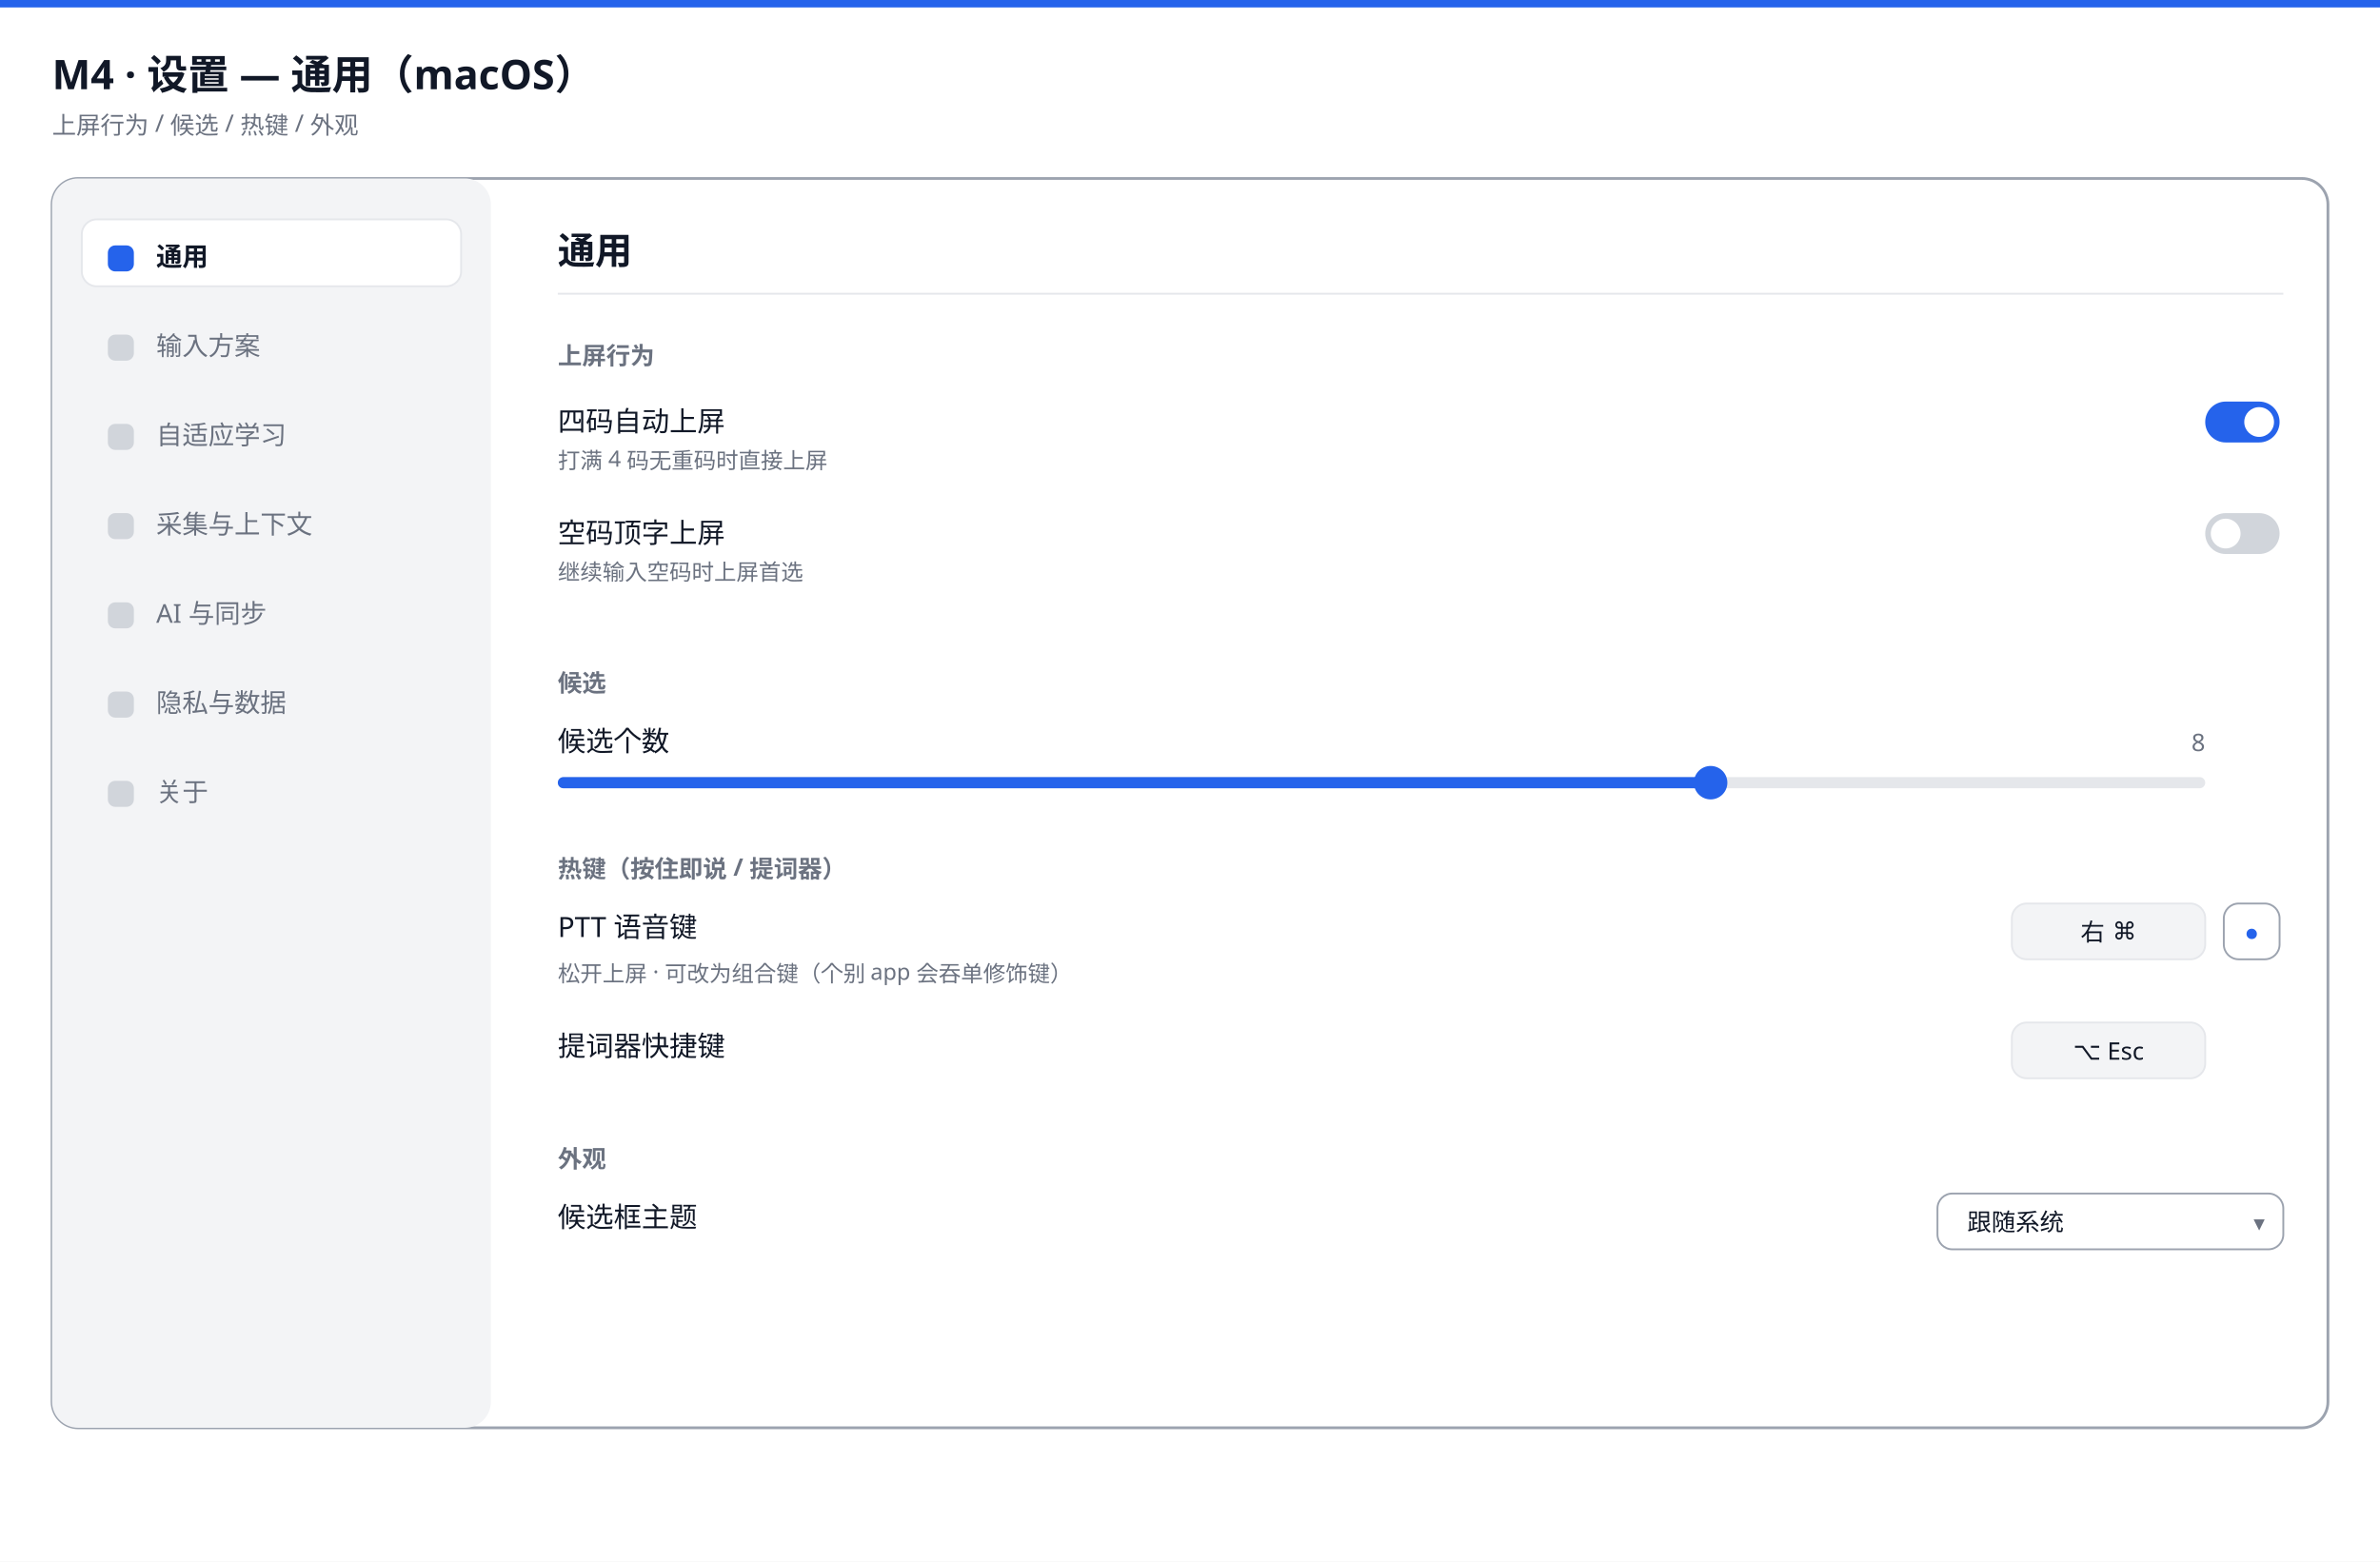
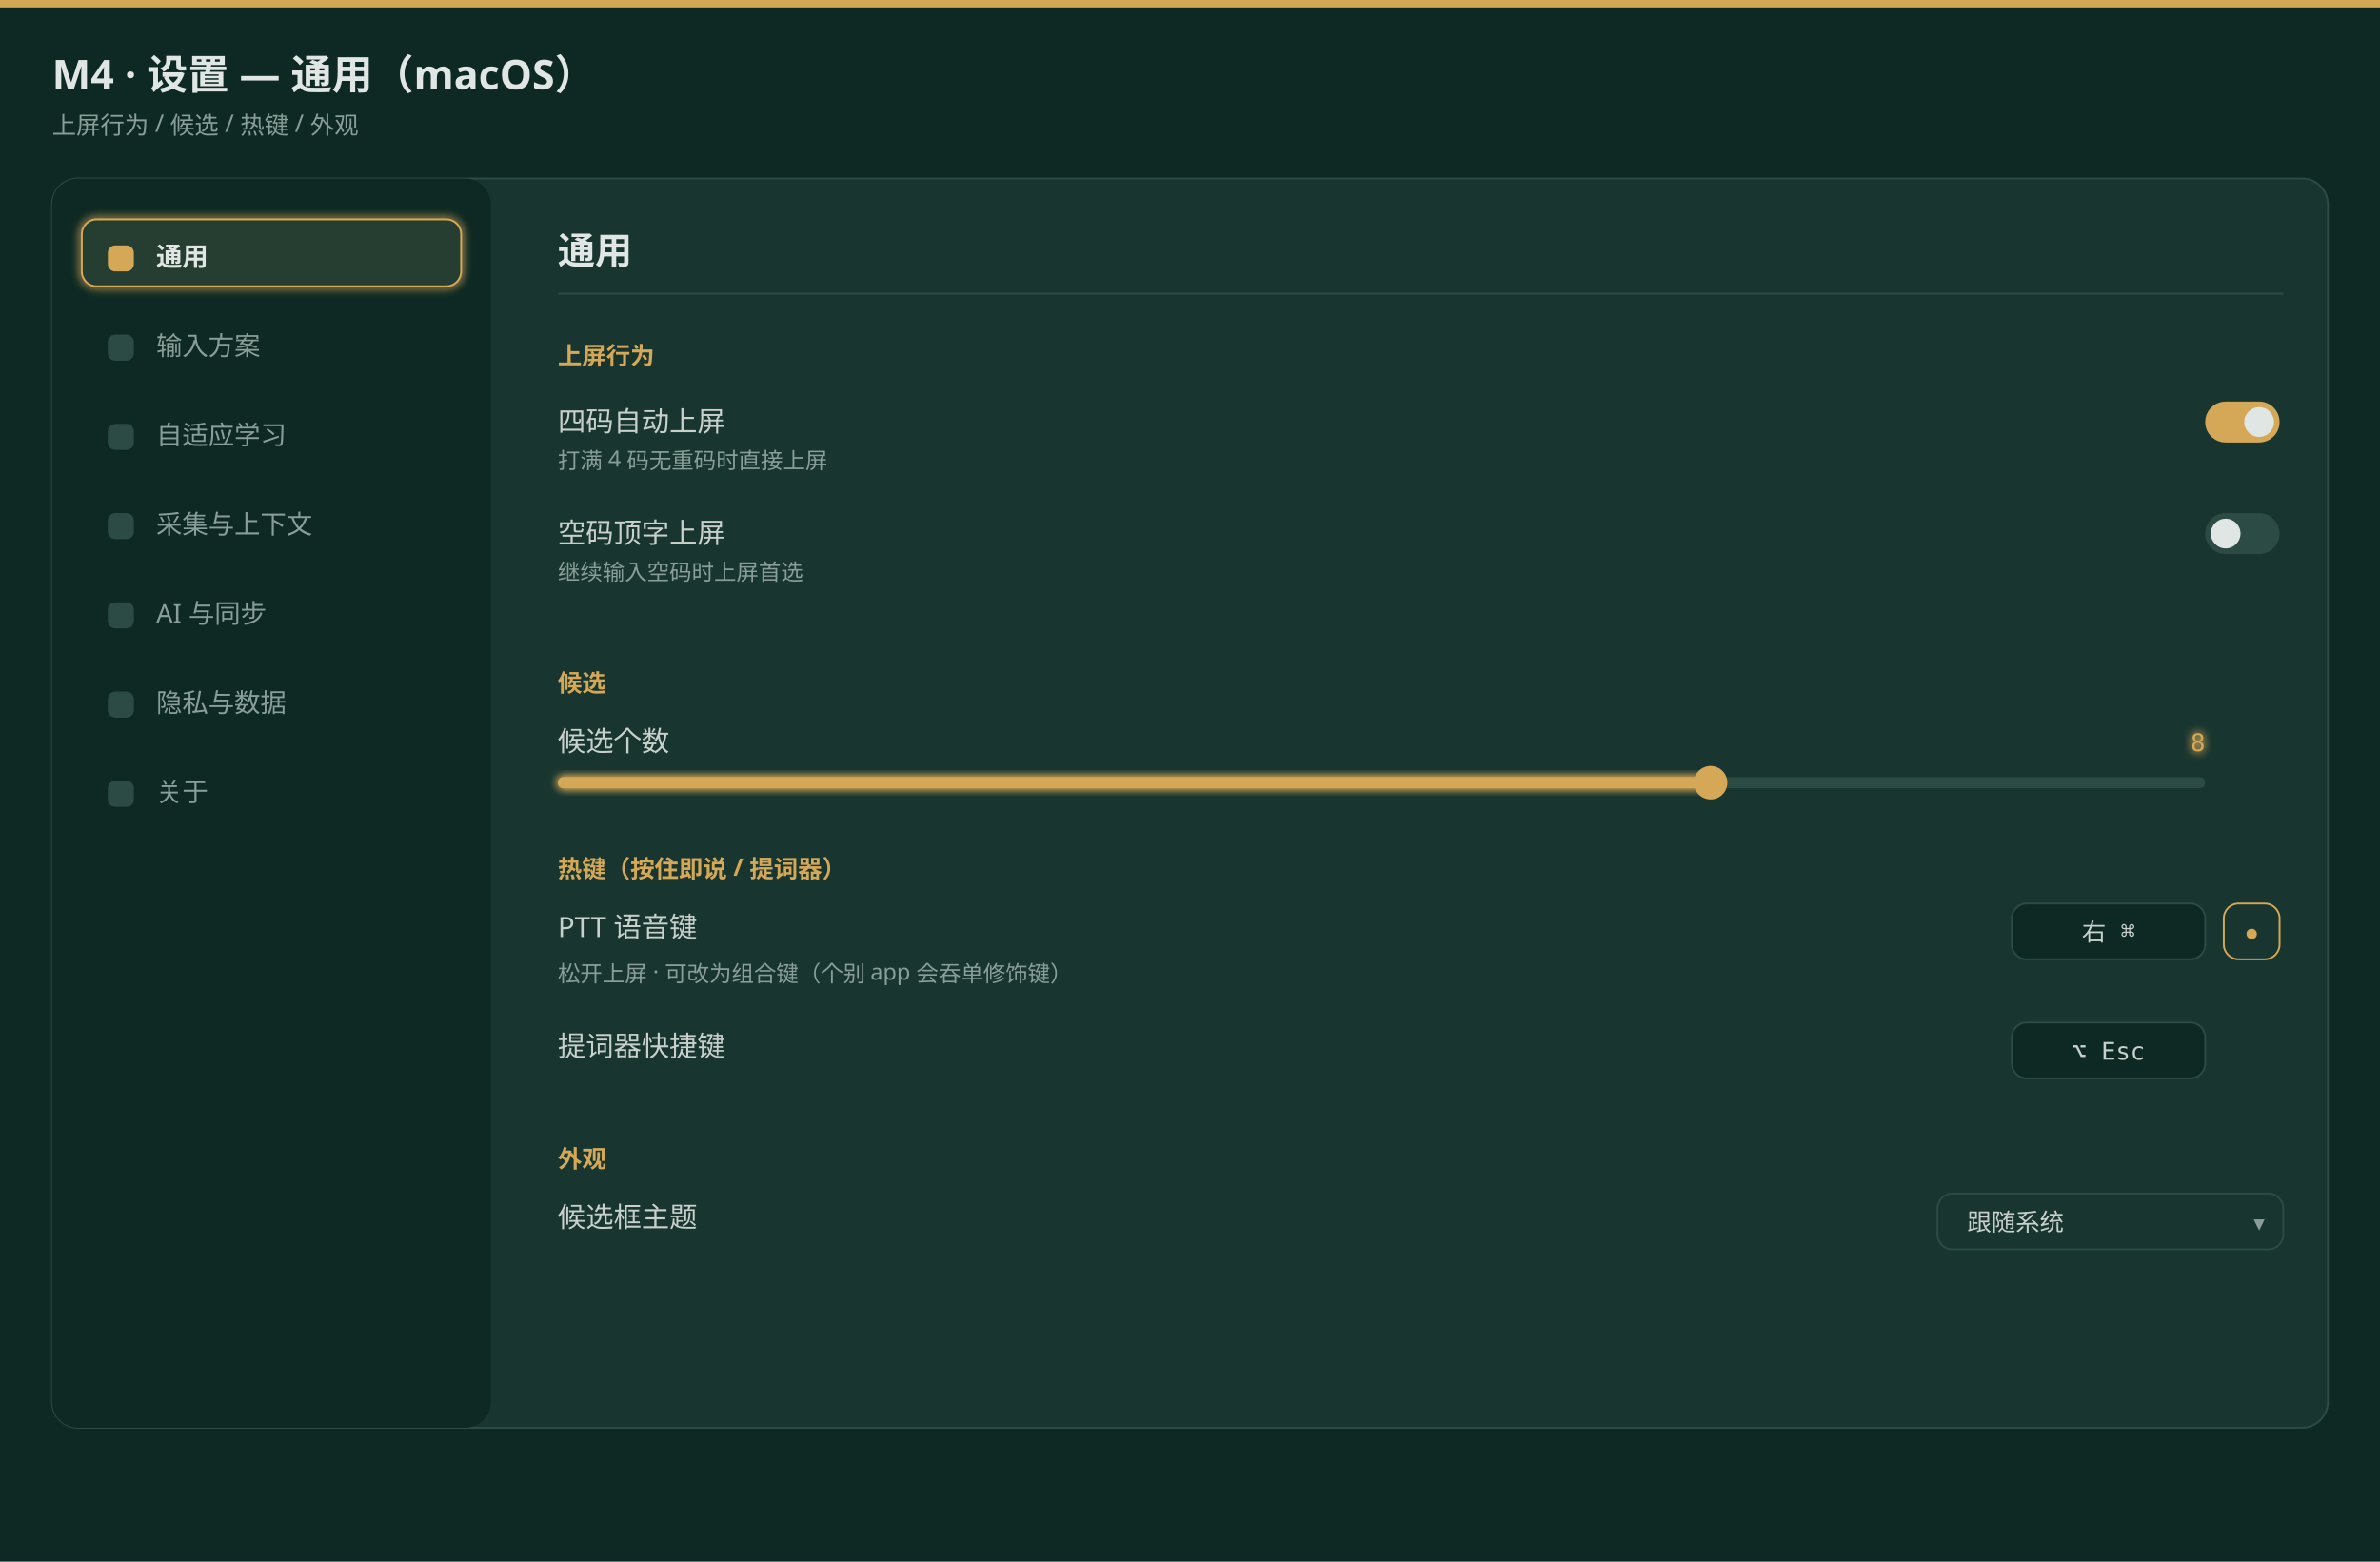
<svg xmlns="http://www.w3.org/2000/svg" width="1280" height="840" viewBox="0 0 1280 840">
-   <rect width="1280" height="840" fill="#FFFFFF" />
-   <rect x="0" y="0" width="1280" height="4" rx="0" fill="#2563EB" stroke="none" stroke-width="1" />
-   <text x="28" y="48" font-family="'PingFang SC','Hiragino Sans GB','Noto Sans SC',sans-serif" font-size="22" fill="#111827" font-weight="700" text-anchor="start">M4 · 设置 — 通用（macOS）</text>
-   <text x="28" y="72" font-family="'PingFang SC','Hiragino Sans GB','Noto Sans SC',sans-serif" font-size="13" fill="#6B7280" font-weight="400" text-anchor="start">上屏行为 / 候选 / 热键 / 外观</text>
-   <rect x="28" y="96" width="1224" height="672" rx="14" fill="#FFFFFF" stroke="#9CA3AF" stroke-width="1.5" />
-   <rect x="28" y="96" width="236" height="672" rx="14" fill="#F3F4F6" stroke="none" stroke-width="1" />
-   <rect x="44" y="118" width="204" height="36" rx="8" fill="#FFFFFF" stroke="#E5E7EB" stroke-width="1" />
-   <rect x="58" y="132" width="14" height="14" rx="4" fill="#2563EB" stroke="none" stroke-width="1" />
-   <text x="84" y="143" font-family="'PingFang SC','Hiragino Sans GB','Noto Sans SC',sans-serif" font-size="14" fill="#111827" font-weight="600" text-anchor="start">通用</text>
-   <rect x="58" y="180" width="14" height="14" rx="4" fill="#D1D5DB" stroke="none" stroke-width="1" />
-   <text x="84" y="191" font-family="'PingFang SC','Hiragino Sans GB','Noto Sans SC',sans-serif" font-size="14" fill="#6B7280" font-weight="400" text-anchor="start">输入方案</text>
-   <rect x="58" y="228" width="14" height="14" rx="4" fill="#D1D5DB" stroke="none" stroke-width="1" />
-   <text x="84" y="239" font-family="'PingFang SC','Hiragino Sans GB','Noto Sans SC',sans-serif" font-size="14" fill="#6B7280" font-weight="400" text-anchor="start">自适应学习</text>
-   <rect x="58" y="276" width="14" height="14" rx="4" fill="#D1D5DB" stroke="none" stroke-width="1" />
-   <text x="84" y="287" font-family="'PingFang SC','Hiragino Sans GB','Noto Sans SC',sans-serif" font-size="14" fill="#6B7280" font-weight="400" text-anchor="start">采集与上下文</text>
-   <rect x="58" y="324" width="14" height="14" rx="4" fill="#D1D5DB" stroke="none" stroke-width="1" />
-   <text x="84" y="335" font-family="'PingFang SC','Hiragino Sans GB','Noto Sans SC',sans-serif" font-size="14" fill="#6B7280" font-weight="400" text-anchor="start">AI 与同步</text>
-   <rect x="58" y="372" width="14" height="14" rx="4" fill="#D1D5DB" stroke="none" stroke-width="1" />
-   <text x="84" y="383" font-family="'PingFang SC','Hiragino Sans GB','Noto Sans SC',sans-serif" font-size="14" fill="#6B7280" font-weight="400" text-anchor="start">隐私与数据</text>
-   <rect x="58" y="420" width="14" height="14" rx="4" fill="#D1D5DB" stroke="none" stroke-width="1" />
-   <text x="84" y="431" font-family="'PingFang SC','Hiragino Sans GB','Noto Sans SC',sans-serif" font-size="14" fill="#6B7280" font-weight="400" text-anchor="start">关于</text>
-   <text x="300" y="142" font-family="'PingFang SC','Hiragino Sans GB','Noto Sans SC',sans-serif" font-size="20" fill="#111827" font-weight="700" text-anchor="start">通用</text>
-   <line x1="300" y1="158" x2="1228" y2="158" stroke="#E5E7EB" stroke-width="1" />
-   <text x="300" y="196" font-family="'PingFang SC','Hiragino Sans GB','Noto Sans SC',sans-serif" font-size="13" fill="#6B7280" font-weight="600" text-anchor="start">上屏行为</text>
-   <text x="300" y="232" font-family="'PingFang SC','Hiragino Sans GB','Noto Sans SC',sans-serif" font-size="15" fill="#111827" font-weight="500" text-anchor="start">四码自动上屏</text>
-   <text x="300" y="252" font-family="'PingFang SC','Hiragino Sans GB','Noto Sans SC',sans-serif" font-size="12" fill="#6B7280" font-weight="400" text-anchor="start">打满 4 码无重码时直接上屏</text>
-   <rect x="1186" y="216" width="40" height="22" rx="11" fill="#2563EB" stroke="none" stroke-width="1" />
-   <circle cx="1215" cy="227" r="8" fill="#FFFFFF" />
-   <text x="300" y="292" font-family="'PingFang SC','Hiragino Sans GB','Noto Sans SC',sans-serif" font-size="15" fill="#111827" font-weight="500" text-anchor="start">空码顶字上屏</text>
-   <text x="300" y="312" font-family="'PingFang SC','Hiragino Sans GB','Noto Sans SC',sans-serif" font-size="12" fill="#6B7280" font-weight="400" text-anchor="start">继续输入空码时上屏首选</text>
-   <rect x="1186" y="276" width="40" height="22" rx="11" fill="#D1D5DB" stroke="none" stroke-width="1" />
-   <circle cx="1197" cy="287" r="8" fill="#FFFFFF" />
-   <text x="300" y="372" font-family="'PingFang SC','Hiragino Sans GB','Noto Sans SC',sans-serif" font-size="13" fill="#6B7280" font-weight="600" text-anchor="start">候选</text>
-   <text x="300" y="404" font-family="'PingFang SC','Hiragino Sans GB','Noto Sans SC',sans-serif" font-size="15" fill="#111827" font-weight="500" text-anchor="start">候选个数</text>
-   <text x="1186" y="404" font-family="'PingFang SC','Hiragino Sans GB','Noto Sans SC',sans-serif" font-size="13" fill="#6B7280" font-weight="400" text-anchor="end">8</text>
-   <rect x="300" y="418" width="886" height="6" rx="3" fill="#E5E7EB" stroke="none" stroke-width="1" />
-   <rect x="300" y="418" width="620" height="6" rx="3" fill="#2563EB" stroke="none" stroke-width="1" />
-   <circle cx="920" cy="421" r="9" fill="#2563EB" />
-   <text x="300" y="472" font-family="'PingFang SC','Hiragino Sans GB','Noto Sans SC',sans-serif" font-size="13" fill="#6B7280" font-weight="600" text-anchor="start">热键（按住即说 / 提词器）</text>
-   <text x="300" y="504" font-family="'PingFang SC','Hiragino Sans GB','Noto Sans SC',sans-serif" font-size="15" fill="#111827" font-weight="500" text-anchor="start">PTT 语音键</text>
-   <rect x="1082" y="486" width="104" height="30" rx="8" fill="#F3F4F6" stroke="#E5E7EB" stroke-width="1" />
-   <text x="1134" y="506" font-family="'PingFang SC','Hiragino Sans GB','Noto Sans SC',sans-serif" font-size="13" fill="#111827" font-weight="500" text-anchor="middle">右 ⌘</text>
-   <rect x="1196" y="486" width="30" height="30" rx="8" fill="#FFFFFF" stroke="#9CA3AF" stroke-width="1" />
-   <text x="1211" y="506" font-family="'PingFang SC','Hiragino Sans GB','Noto Sans SC',sans-serif" font-size="12" fill="#2563EB" font-weight="500" text-anchor="middle">⏺</text>
-   <text x="300" y="528" font-family="'PingFang SC','Hiragino Sans GB','Noto Sans SC',sans-serif" font-size="12" fill="#6B7280" font-weight="400" text-anchor="start">松开上屏 · 可改为组合键（个别 app 会吞单修饰键）</text>
-   <text x="300" y="568" font-family="'PingFang SC','Hiragino Sans GB','Noto Sans SC',sans-serif" font-size="15" fill="#111827" font-weight="500" text-anchor="start">提词器快捷键</text>
-   <rect x="1082" y="550" width="104" height="30" rx="8" fill="#F3F4F6" stroke="#E5E7EB" stroke-width="1" />
-   <text x="1134" y="570" font-family="'PingFang SC','Hiragino Sans GB','Noto Sans SC',sans-serif" font-size="13" fill="#111827" font-weight="500" text-anchor="middle">⌥ Esc</text>
-   <text x="300" y="628" font-family="'PingFang SC','Hiragino Sans GB','Noto Sans SC',sans-serif" font-size="13" fill="#6B7280" font-weight="600" text-anchor="start">外观</text>
-   <text x="300" y="660" font-family="'PingFang SC','Hiragino Sans GB','Noto Sans SC',sans-serif" font-size="15" fill="#111827" font-weight="500" text-anchor="start">候选框主题</text>
-   <rect x="1042" y="642" width="186" height="30" rx="8" fill="#FFFFFF" stroke="#9CA3AF" stroke-width="1" />
-   <text x="1058" y="662" font-family="'PingFang SC','Hiragino Sans GB','Noto Sans SC',sans-serif" font-size="13" fill="#111827" font-weight="400" text-anchor="start">跟随系统</text>
-   <text x="1212" y="662" font-family="'PingFang SC','Hiragino Sans GB','Noto Sans SC',sans-serif" font-size="12" fill="#6B7280" font-weight="400" text-anchor="start">▾</text>
+   <defs>
+     <filter id="glowGold" x="-60%" y="-60%" width="220%" height="220%">
+       <feGaussianBlur stdDeviation="2.5" result="b" />
+       <feMerge>
+         <feMergeNode in="b" />
+         <feMergeNode in="b" />
+         <feMergeNode in="SourceGraphic" />
+       </feMerge>
+     </filter>
+     <filter id="glowCyan" x="-60%" y="-60%" width="220%" height="220%">
+       <feGaussianBlur stdDeviation="2.5" result="b" />
+       <feMerge>
+         <feMergeNode in="b" />
+         <feMergeNode in="b" />
+         <feMergeNode in="SourceGraphic" />
+       </feMerge>
+     </filter>
+     <filter id="glowRed" x="-60%" y="-60%" width="220%" height="220%">
+       <feGaussianBlur stdDeviation="2.5" result="b" />
+       <feMerge>
+         <feMergeNode in="b" />
+         <feMergeNode in="b" />
+         <feMergeNode in="SourceGraphic" />
+       </feMerge>
+     </filter>
+     <pattern id="hudGrid" width="8" height="8" patternUnits="userSpaceOnUse">
+       <rect width="8" height="8" fill="#0E2924" />
+       <path d="M8 0H0V8" fill="none" stroke="#2B4B44" stroke-width="0.5" opacity="0.6" />
+     </pattern>
+   </defs>
+   <rect width="1280" height="840" fill="#0E2924" />
+   <rect x="0" y="0" width="1280" height="4" rx="0" fill="#D4A857" stroke="none" stroke-width="1" />
+   <text x="28" y="48" font-family="'PingFang SC','Hiragino Sans GB','Noto Sans SC',sans-serif" font-size="22" fill="#E0E6E4" font-weight="700" text-anchor="start">M4 · 设置 — 通用（macOS）</text>
+   <text x="28" y="72" font-family="'PingFang SC','Hiragino Sans GB','Noto Sans SC',sans-serif" font-size="13" fill="#8A9E99" font-weight="400" text-anchor="start">上屏行为 / 候选 / 热键 / 外观</text>
+   <rect x="28" y="96" width="1224" height="672" rx="14" fill="#18352F" stroke="#2B4B44" stroke-width="1" />
+   <rect x="28" y="96" width="236" height="672" rx="14" fill="#0E2924" stroke="none" stroke-width="1" />
+   <rect x="44" y="118" width="204" height="36" rx="8" fill="#273E32" stroke="#D4A857" stroke-width="1" filter="url(#glowGold)" />
+   <rect x="58" y="132" width="14" height="14" rx="4" fill="#D4A857" stroke="none" stroke-width="1" />
+   <text x="84" y="143" font-family="'PingFang SC','Hiragino Sans GB','Noto Sans SC',sans-serif" font-size="14" fill="#E0E6E4" font-weight="600" text-anchor="start">通用</text>
+   <rect x="58" y="180" width="14" height="14" rx="4" fill="#2B4B44" stroke="none" stroke-width="1" />
+   <text x="84" y="191" font-family="'PingFang SC','Hiragino Sans GB','Noto Sans SC',sans-serif" font-size="14" fill="#8A9E99" font-weight="400" text-anchor="start">输入方案</text>
+   <rect x="58" y="228" width="14" height="14" rx="4" fill="#2B4B44" stroke="none" stroke-width="1" />
+   <text x="84" y="239" font-family="'PingFang SC','Hiragino Sans GB','Noto Sans SC',sans-serif" font-size="14" fill="#8A9E99" font-weight="400" text-anchor="start">自适应学习</text>
+   <rect x="58" y="276" width="14" height="14" rx="4" fill="#2B4B44" stroke="none" stroke-width="1" />
+   <text x="84" y="287" font-family="'PingFang SC','Hiragino Sans GB','Noto Sans SC',sans-serif" font-size="14" fill="#8A9E99" font-weight="400" text-anchor="start">采集与上下文</text>
+   <rect x="58" y="324" width="14" height="14" rx="4" fill="#2B4B44" stroke="none" stroke-width="1" />
+   <text x="84" y="335" font-family="'PingFang SC','Hiragino Sans GB','Noto Sans SC',sans-serif" font-size="14" fill="#8A9E99" font-weight="400" text-anchor="start">AI 与同步</text>
+   <rect x="58" y="372" width="14" height="14" rx="4" fill="#2B4B44" stroke="none" stroke-width="1" />
+   <text x="84" y="383" font-family="'PingFang SC','Hiragino Sans GB','Noto Sans SC',sans-serif" font-size="14" fill="#8A9E99" font-weight="400" text-anchor="start">隐私与数据</text>
+   <rect x="58" y="420" width="14" height="14" rx="4" fill="#2B4B44" stroke="none" stroke-width="1" />
+   <text x="84" y="431" font-family="'PingFang SC','Hiragino Sans GB','Noto Sans SC',sans-serif" font-size="14" fill="#8A9E99" font-weight="400" text-anchor="start">关于</text>
+   <text x="300" y="142" font-family="'PingFang SC','Hiragino Sans GB','Noto Sans SC',sans-serif" font-size="20" fill="#E0E6E4" font-weight="700" text-anchor="start">通用</text>
+   <line x1="300" y1="158" x2="1228" y2="158" stroke="#2B4B44" stroke-width="1" />
+   <text x="300" y="196" font-family="'PingFang SC','Hiragino Sans GB','Noto Sans SC',sans-serif" font-size="13" fill="#D4A857" font-weight="600" text-anchor="start">上屏行为</text>
+   <text x="300" y="232" font-family="'PingFang SC','Hiragino Sans GB','Noto Sans SC',sans-serif" font-size="15" fill="#C8D0CC" font-weight="500" text-anchor="start">四码自动上屏</text>
+   <text x="300" y="252" font-family="'PingFang SC','Hiragino Sans GB','Noto Sans SC',sans-serif" font-size="12" fill="#8A9E99" font-weight="400" text-anchor="start">打满 4 码无重码时直接上屏</text>
+   <rect x="1186" y="216" width="40" height="22" rx="11" fill="#D4A857" stroke="none" stroke-width="1" />
+   <circle cx="1215" cy="227" r="8" fill="#E0E6E4" />
+   <text x="300" y="292" font-family="'PingFang SC','Hiragino Sans GB','Noto Sans SC',sans-serif" font-size="15" fill="#C8D0CC" font-weight="500" text-anchor="start">空码顶字上屏</text>
+   <text x="300" y="312" font-family="'PingFang SC','Hiragino Sans GB','Noto Sans SC',sans-serif" font-size="12" fill="#8A9E99" font-weight="400" text-anchor="start">继续输入空码时上屏首选</text>
+   <rect x="1186" y="276" width="40" height="22" rx="11" fill="#2B4B44" stroke="none" stroke-width="1" />
+   <circle cx="1197" cy="287" r="8" fill="#E0E6E4" />
+   <text x="300" y="372" font-family="'PingFang SC','Hiragino Sans GB','Noto Sans SC',sans-serif" font-size="13" fill="#D4A857" font-weight="600" text-anchor="start">候选</text>
+   <text x="300" y="404" font-family="'PingFang SC','Hiragino Sans GB','Noto Sans SC',sans-serif" font-size="15" fill="#C8D0CC" font-weight="500" text-anchor="start">候选个数</text>
+   <text x="1186" y="404" font-family="'SF Mono','JetBrains Mono','Menlo',monospace" font-size="13" fill="#D4A857" font-weight="400" text-anchor="end" filter="url(#glowGold)">8</text>
+   <rect x="300" y="418" width="886" height="6" rx="3" fill="#2B4B44" stroke="none" stroke-width="1" />
+   <rect x="300" y="418" width="620" height="6" rx="3" fill="#D4A857" stroke="none" stroke-width="1" filter="url(#glowGold)" />
+   <circle cx="920" cy="421" r="9" fill="#D4A857" />
+   <text x="300" y="472" font-family="'PingFang SC','Hiragino Sans GB','Noto Sans SC',sans-serif" font-size="13" fill="#D4A857" font-weight="600" text-anchor="start">热键（按住即说 / 提词器）</text>
+   <text x="300" y="504" font-family="'PingFang SC','Hiragino Sans GB','Noto Sans SC',sans-serif" font-size="15" fill="#C8D0CC" font-weight="500" text-anchor="start">PTT 语音键</text>
+   <rect x="1082" y="486" width="104" height="30" rx="8" fill="#0E2924" stroke="#2B4B44" stroke-width="1" />
+   <text x="1134" y="506" font-family="'SF Mono','JetBrains Mono','Menlo',monospace" font-size="13" fill="#C8D0CC" font-weight="500" text-anchor="middle">右 ⌘</text>
+   <rect x="1196" y="486" width="30" height="30" rx="8" fill="#18352F" stroke="#D4A857" stroke-width="1" />
+   <text x="1211" y="506" font-family="'PingFang SC','Hiragino Sans GB','Noto Sans SC',sans-serif" font-size="12" fill="#D4A857" font-weight="500" text-anchor="middle">⏺</text>
+   <text x="300" y="528" font-family="'PingFang SC','Hiragino Sans GB','Noto Sans SC',sans-serif" font-size="12" fill="#8A9E99" font-weight="400" text-anchor="start">松开上屏 · 可改为组合键（个别 app 会吞单修饰键）</text>
+   <text x="300" y="568" font-family="'PingFang SC','Hiragino Sans GB','Noto Sans SC',sans-serif" font-size="15" fill="#C8D0CC" font-weight="500" text-anchor="start">提词器快捷键</text>
+   <rect x="1082" y="550" width="104" height="30" rx="8" fill="#0E2924" stroke="#2B4B44" stroke-width="1" />
+   <text x="1134" y="570" font-family="'SF Mono','JetBrains Mono','Menlo',monospace" font-size="13" fill="#C8D0CC" font-weight="500" text-anchor="middle">⌥ Esc</text>
+   <text x="300" y="628" font-family="'PingFang SC','Hiragino Sans GB','Noto Sans SC',sans-serif" font-size="13" fill="#D4A857" font-weight="600" text-anchor="start">外观</text>
+   <text x="300" y="660" font-family="'PingFang SC','Hiragino Sans GB','Noto Sans SC',sans-serif" font-size="15" fill="#C8D0CC" font-weight="500" text-anchor="start">候选框主题</text>
+   <rect x="1042" y="642" width="186" height="30" rx="8" fill="#18352F" stroke="#2B4B44" stroke-width="1" />
+   <text x="1058" y="662" font-family="'PingFang SC','Hiragino Sans GB','Noto Sans SC',sans-serif" font-size="13" fill="#C8D0CC" font-weight="400" text-anchor="start">跟随系统</text>
+   <text x="1212" y="662" font-family="'PingFang SC','Hiragino Sans GB','Noto Sans SC',sans-serif" font-size="12" fill="#8A9E99" font-weight="400" text-anchor="start">▾</text>
</svg>
